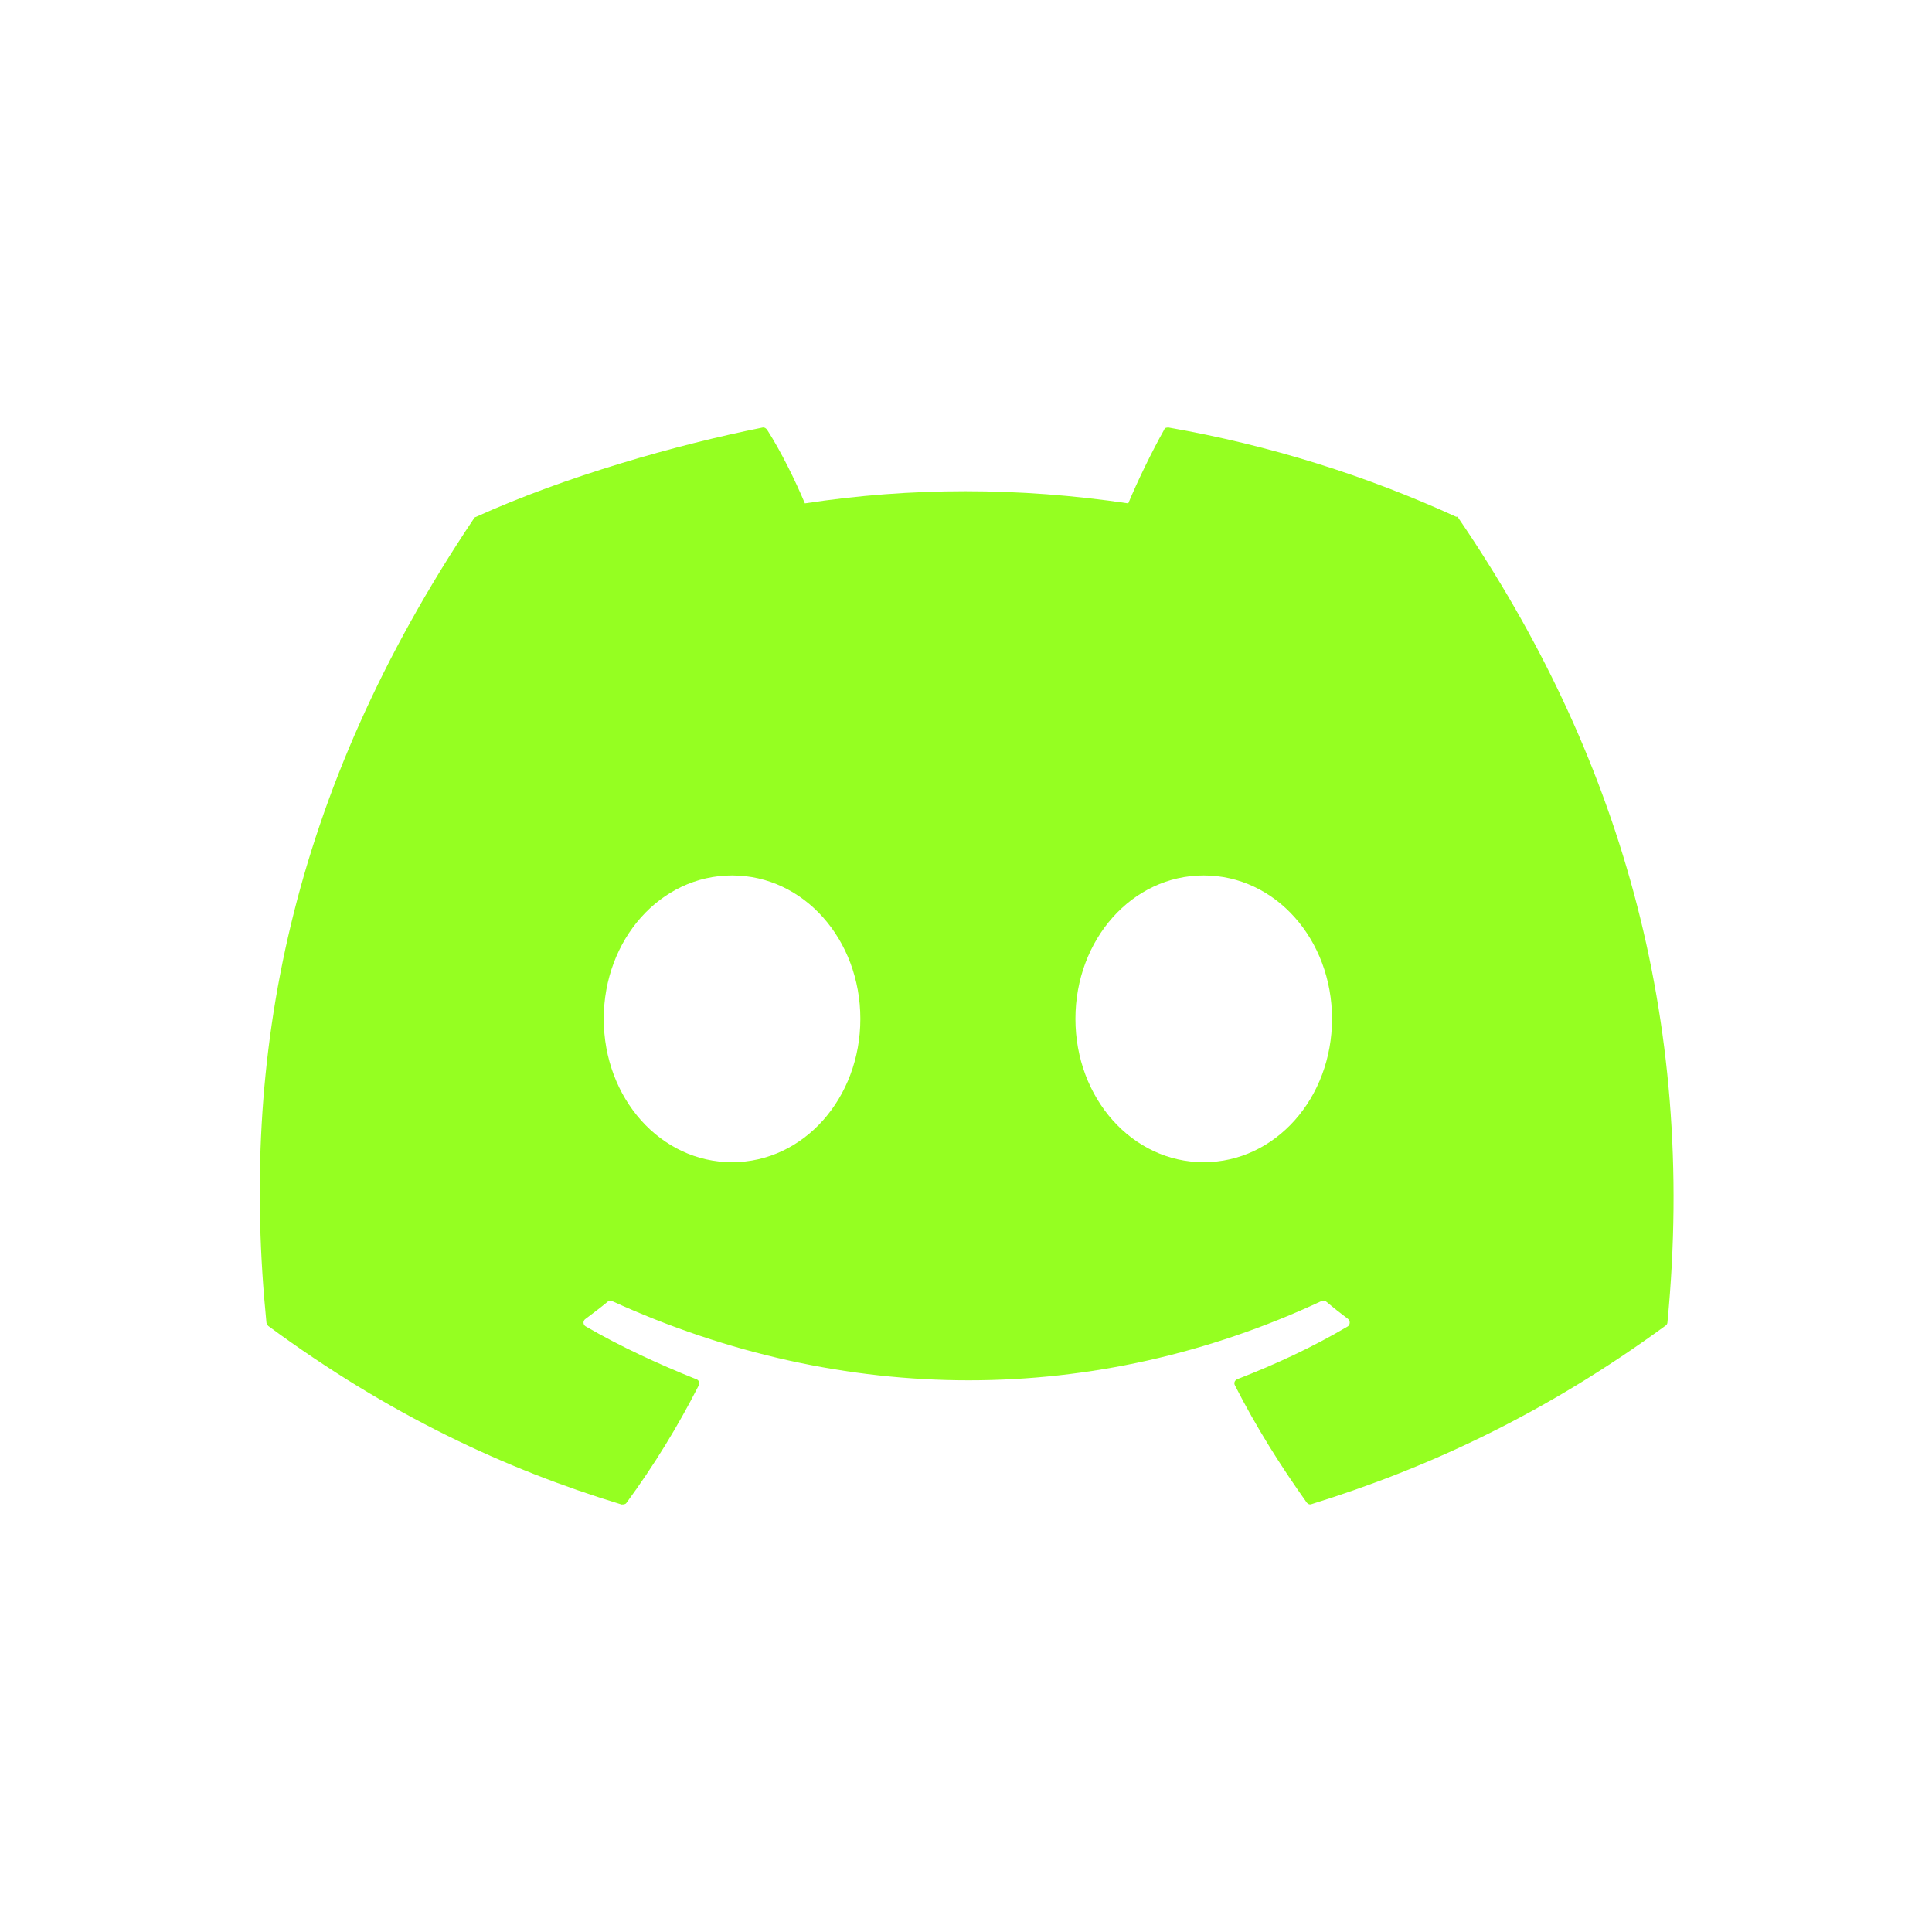
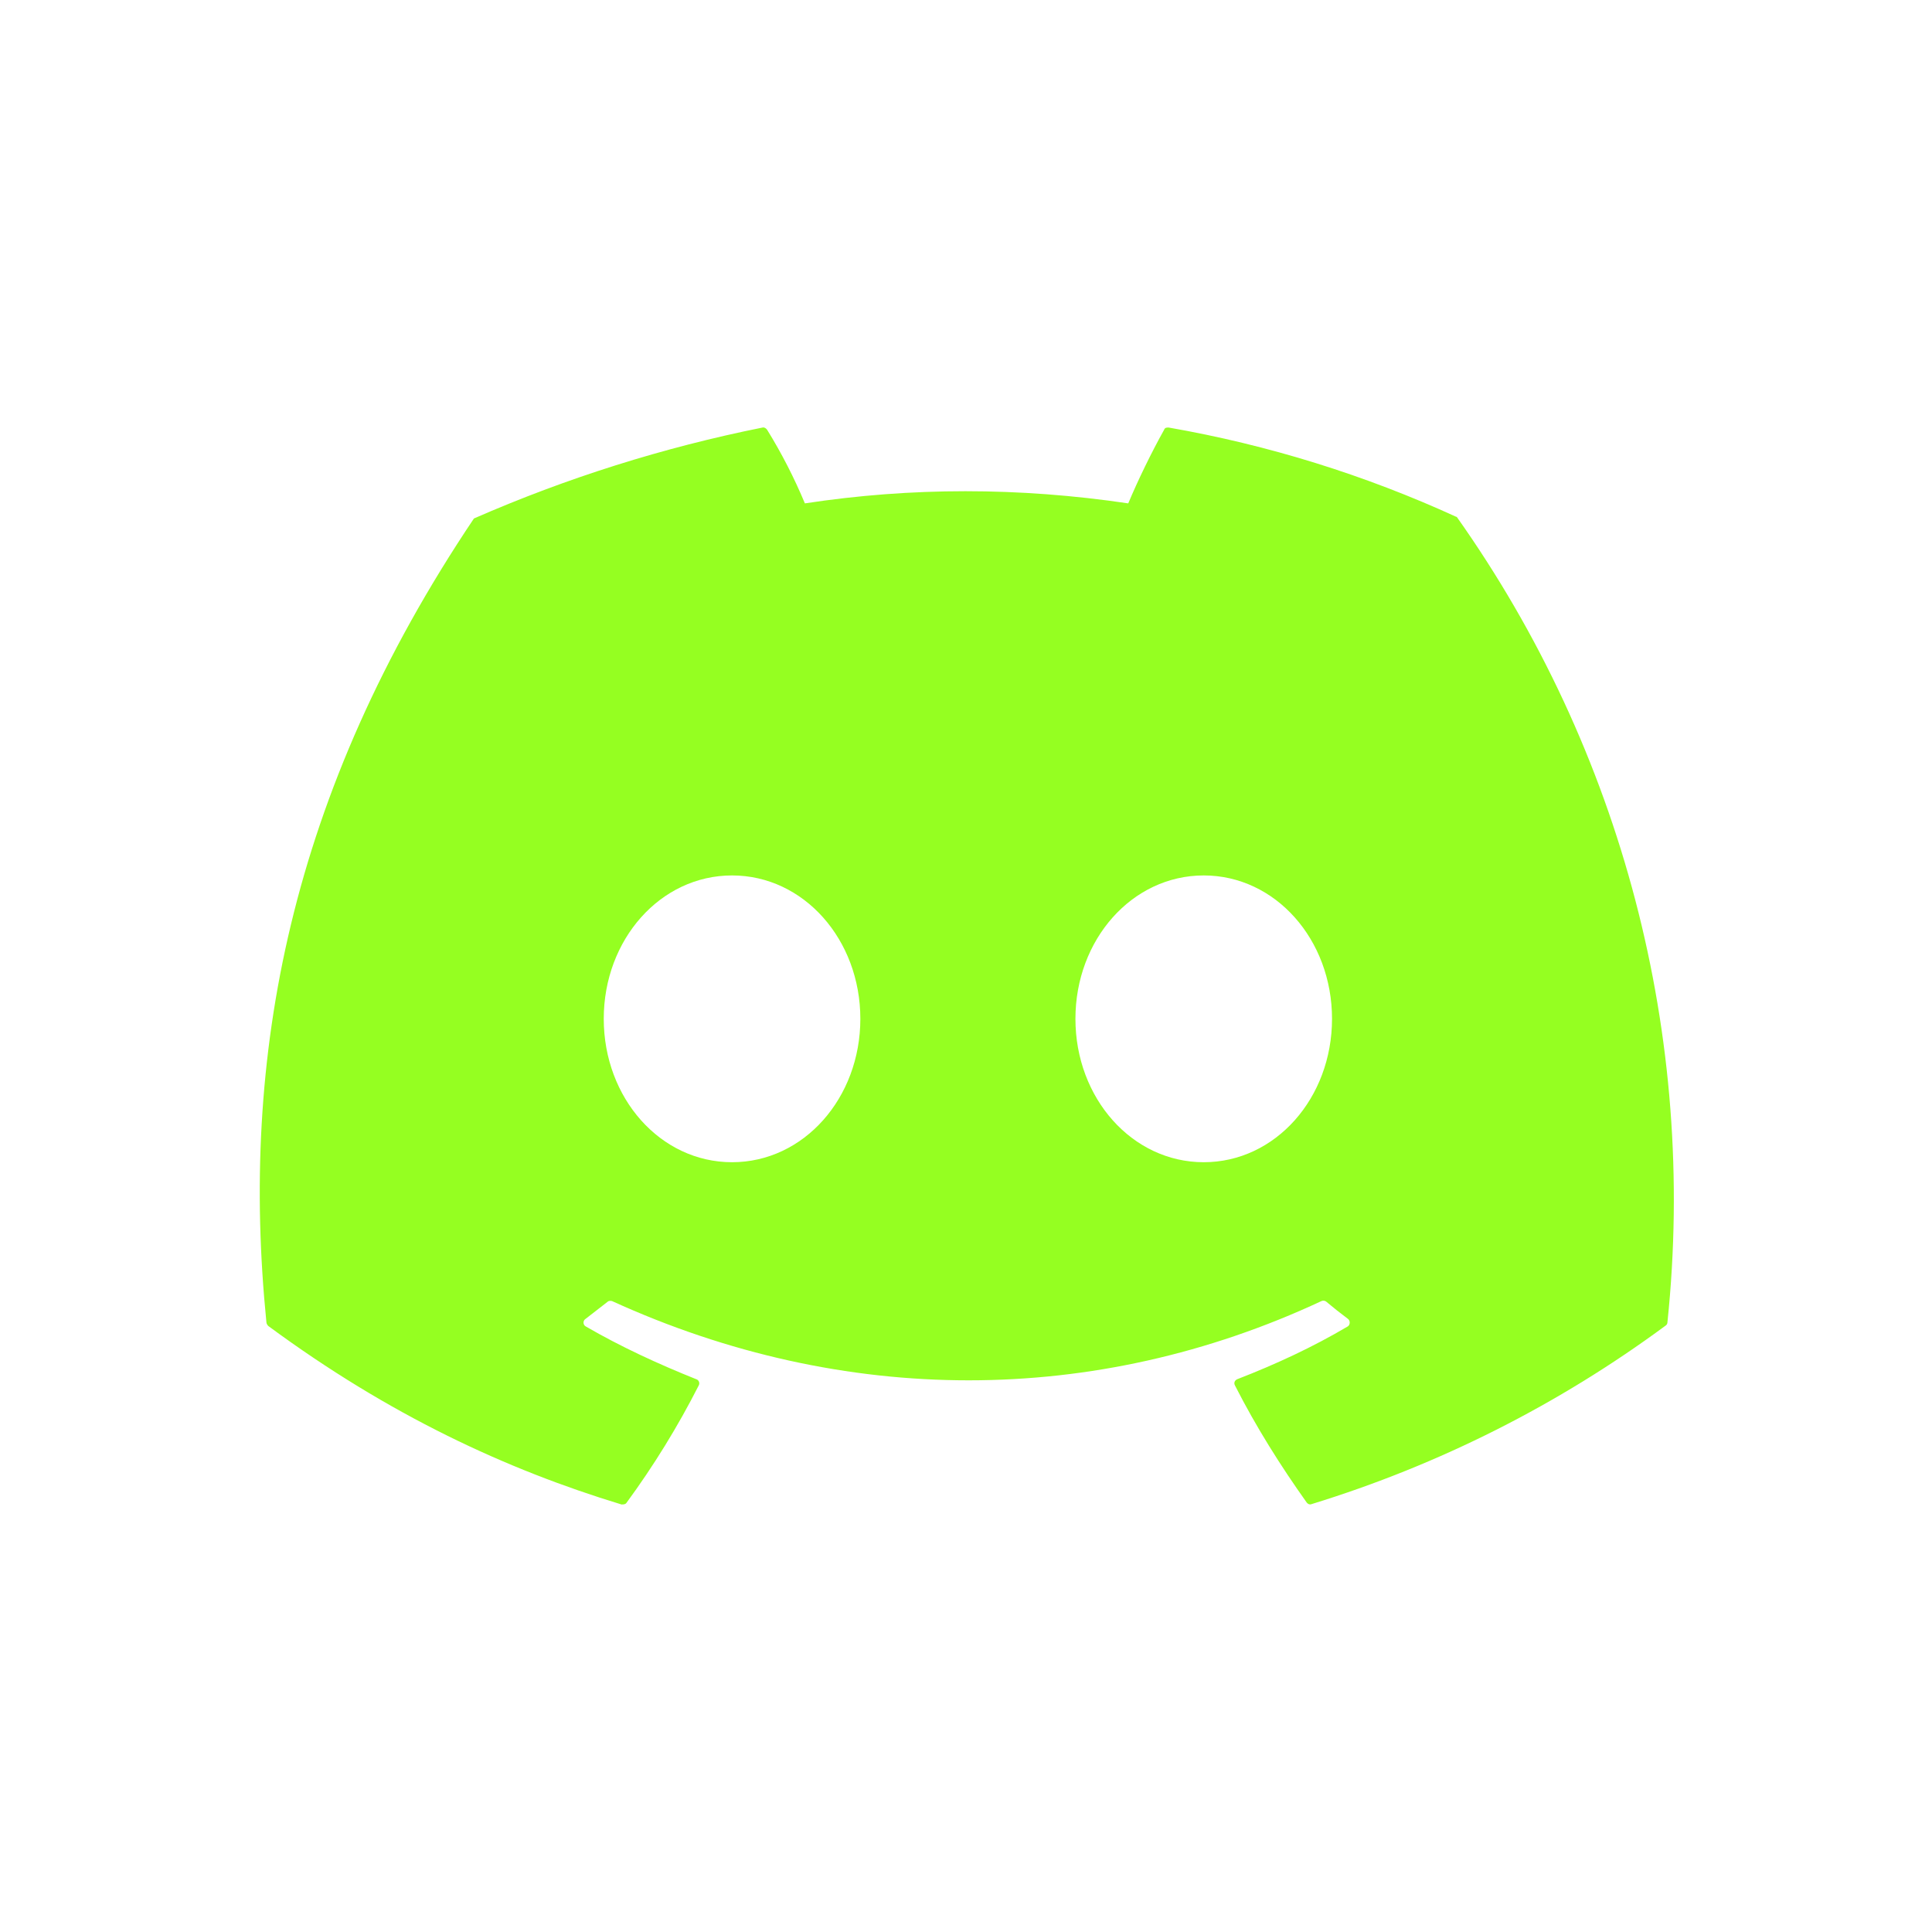
- <svg xmlns="http://www.w3.org/2000/svg" width="512" height="512" viewBox="0 0 512 512" fill="#95ff21">
-   <path d="m386 137c-24-11-49.5-19-76.3-23.7c-.5 0-1 0-1.2.6c-3.3 5.9-7 13.5-9.5 19.5c-29-4.3-57.5-4.3-85.7 0c-2.6-6.2-6.3-13.7-10-19.5c-.3-.4-.7-.7-1.2-.6c-23 4.6-52.4 13-76 23.7c-.2 0-.4.2-.5.4c-49 73-62 143-55 213c0 .3.2.7.5 1c32 23.6 63 38 93.6 47.3c.5 0 1 0 1.3-.4c7.2-9.8 13.6-20.2 19.2-31.2c.3-.6 0-1.4-.7-1.6c-10-4-20-8.6-29.3-14c-.7-.4-.8-1.5 0-2c2-1.5 4-3 5.8-4.5c.3-.3.8-.3 1.2-.2c61.4 28 128 28 188 0c.4-.2.9-.1 1.2.1c1.9 1.6 3.8 3.1 5.8 4.6c.7.5.6 1.6 0 2c-9.3 5.5-19 10-29.3 14c-.7.3-1 1-.6 1.7c5.6 11 12.1 21.3 19 31c.3.4.8.6 1.3.4c30.6-9.5 61.7-23.8 93.8-47.3c.3-.2.5-.5.5-1c7.8-80.9-13.1-151-55.4-213c0-.2-.3-.4-.5-.4Zm-192 171c-19 0-34-17-34-38c0-21 15-38 34-38c19 0 34 17 34 38c0 21-15 38-34 38zm125 0c-19 0-34-17-34-38c0-21 15-38 34-38c19 0 34 17 34 38c0 21-15 38-34 38z" />
+ <svg xmlns="http://www.w3.org/2000/svg" fill="#95ff21" viewBox="0 0 512 512">
+   <path d="M386 137a312 312 0 0 0-76.3-23.7c-.5 0-1 0-1.2.6-3.3 5.9-7 13.5-9.5 19.5-29-4.3-57.5-4.3-85.7 0a138 138 0 0 0-10-19.5c-.3-.4-.7-.7-1.2-.6a375.1 375.1 0 0 0-76.5 24.1c-49 73-62 143-55 213 0 .3.2.7.5 1 32 23.6 63 38 93.6 47.3.5 0 1 0 1.3-.4a225 225 0 0 0 19.2-31.2c.3-.6 0-1.4-.7-1.6-10-4-20-8.6-29.3-14-.7-.4-.8-1.5 0-2l5.8-4.5c.3-.3.8-.3 1.2-.2 61.4 28 128 28 188 0 .4-.2.9-.1 1.2.1a130 130 0 0 0 5.8 4.6c.7.5.6 1.6 0 2-9.3 5.5-19 10-29.3 14-.7.3-1 1-.6 1.7 5.6 11 12.1 21.3 19 31 .3.4.8.6 1.3.4a312.4 312.4 0 0 0 93.8-47.3c.3-.2.5-.5.5-1A313.1 313.1 0 0 0 386 136.9ZM194 308c-19 0-34-17-34-38s15-38 34-38 34 17 34 38-15 38-34 38zm125 0c-19 0-34-17-34-38s15-38 34-38 34 17 34 38-15 38-34 38z" />
</svg>
